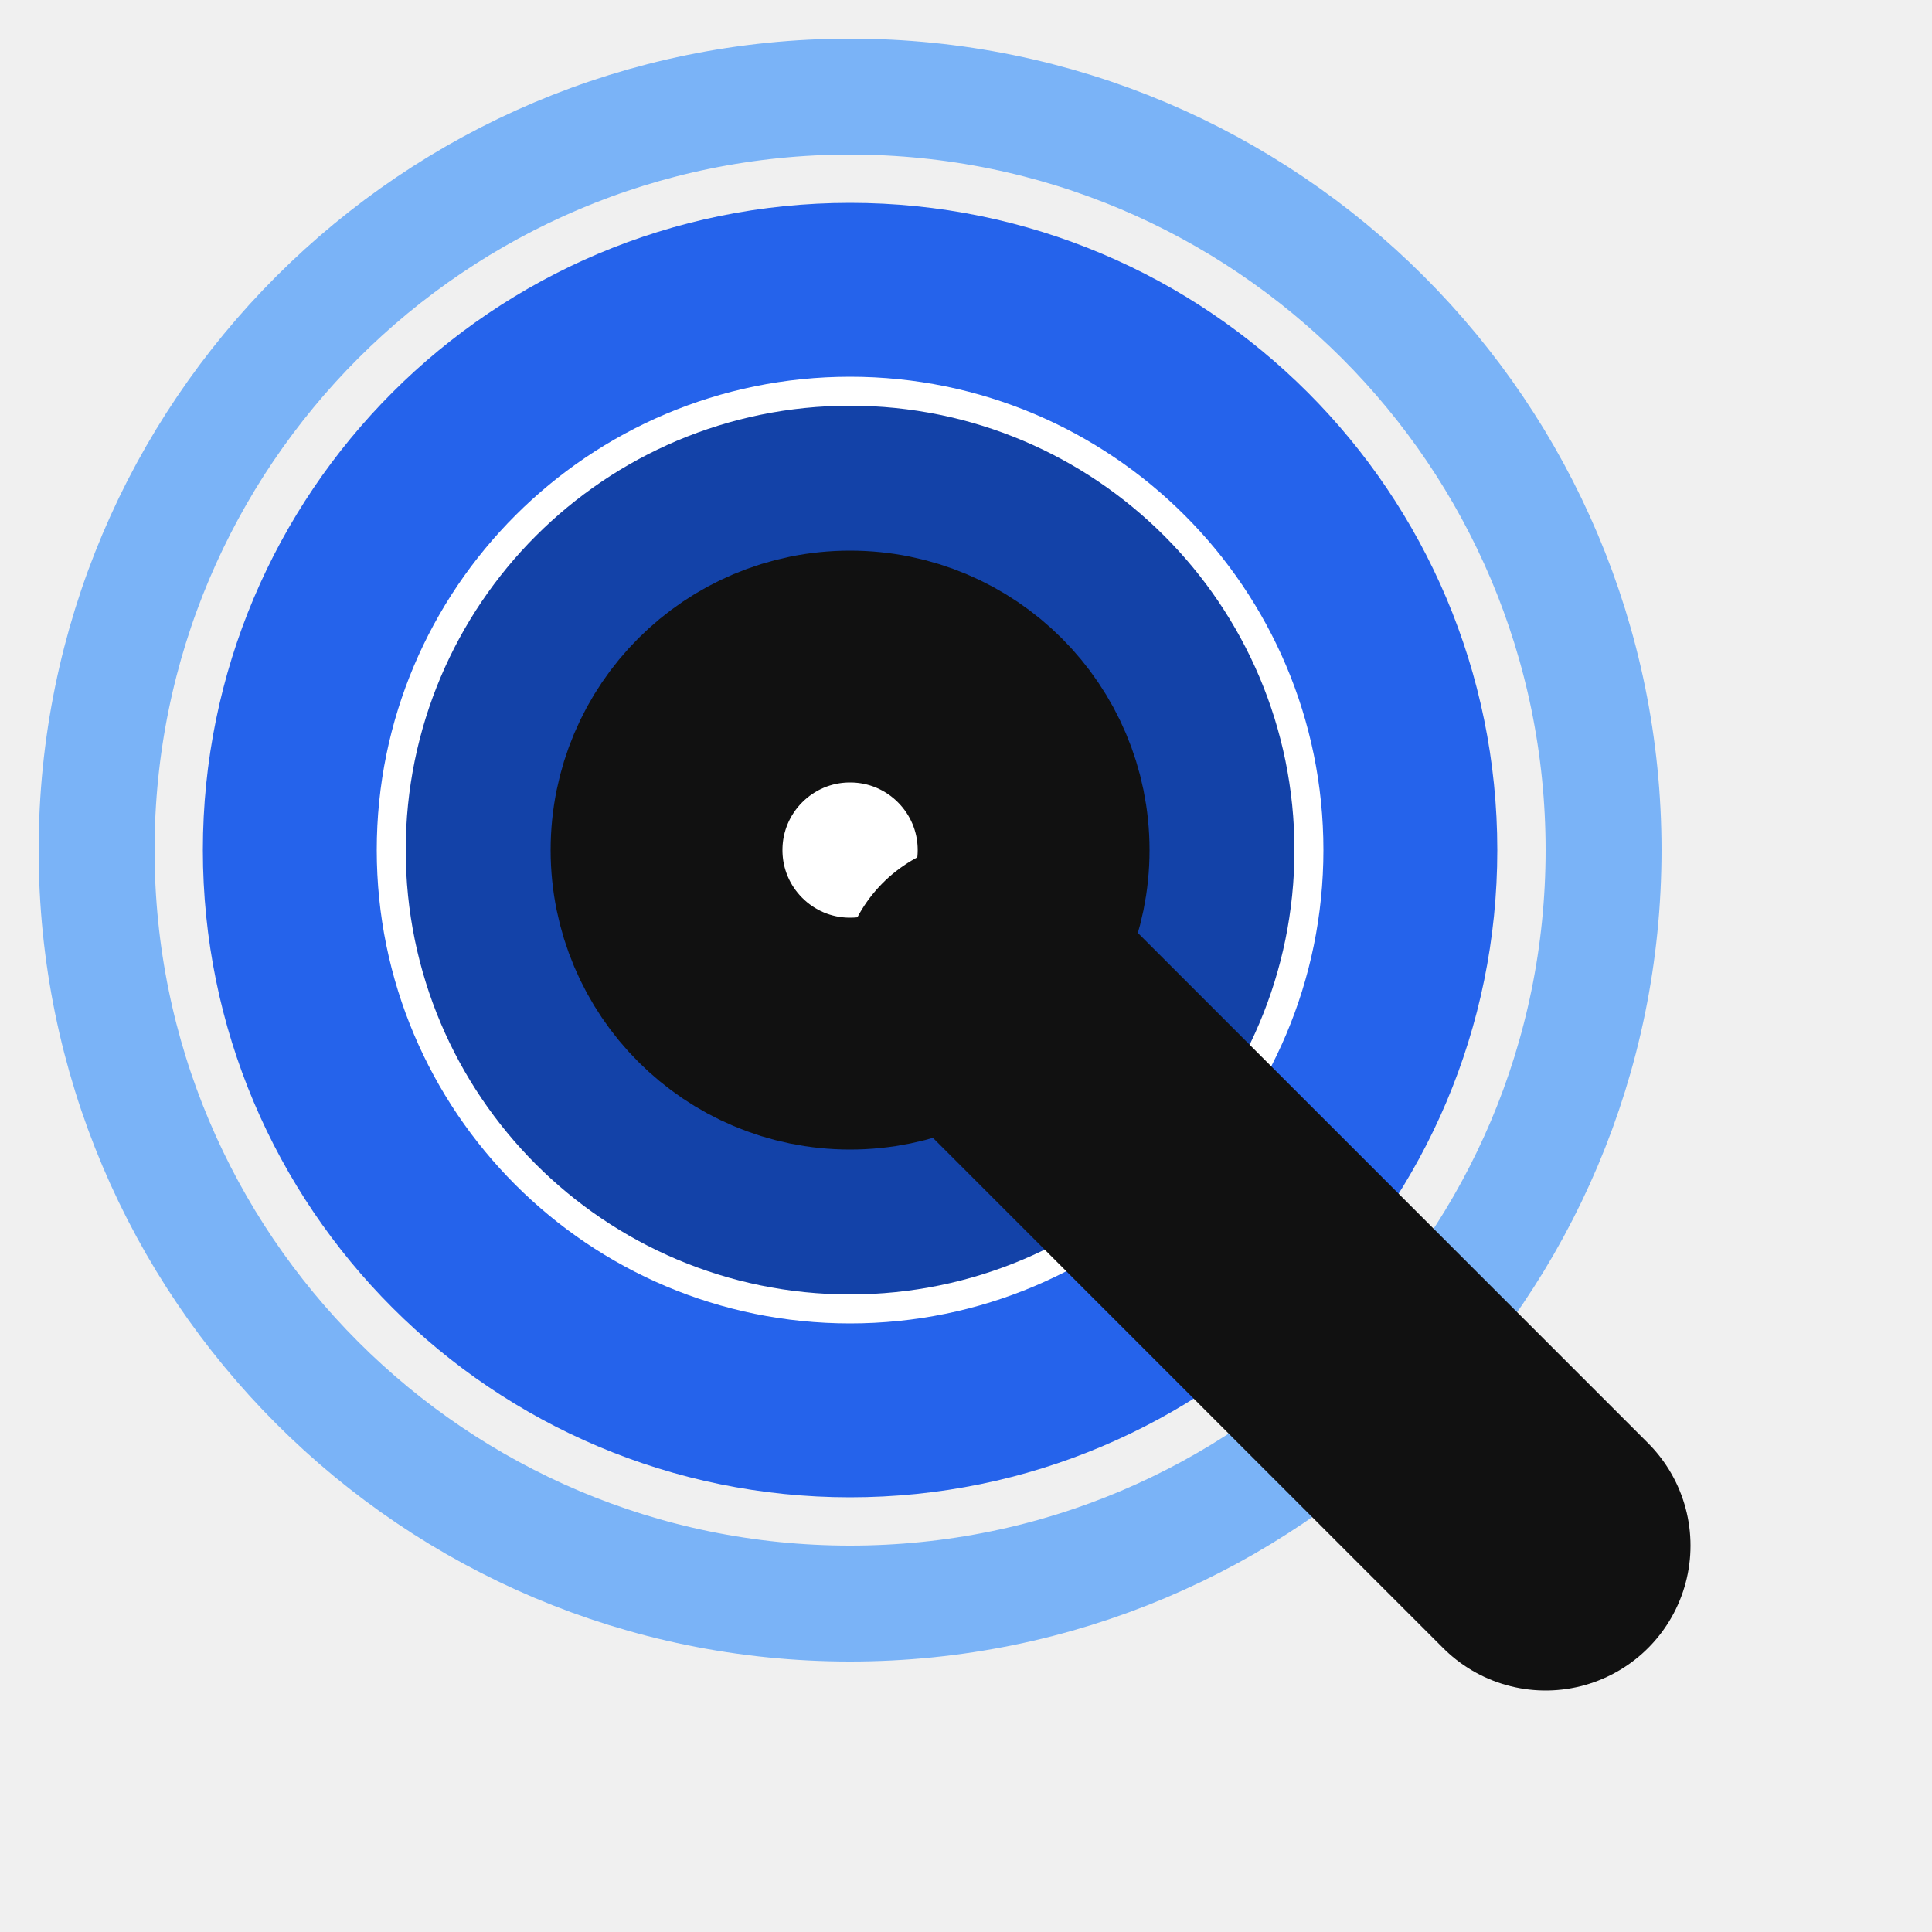
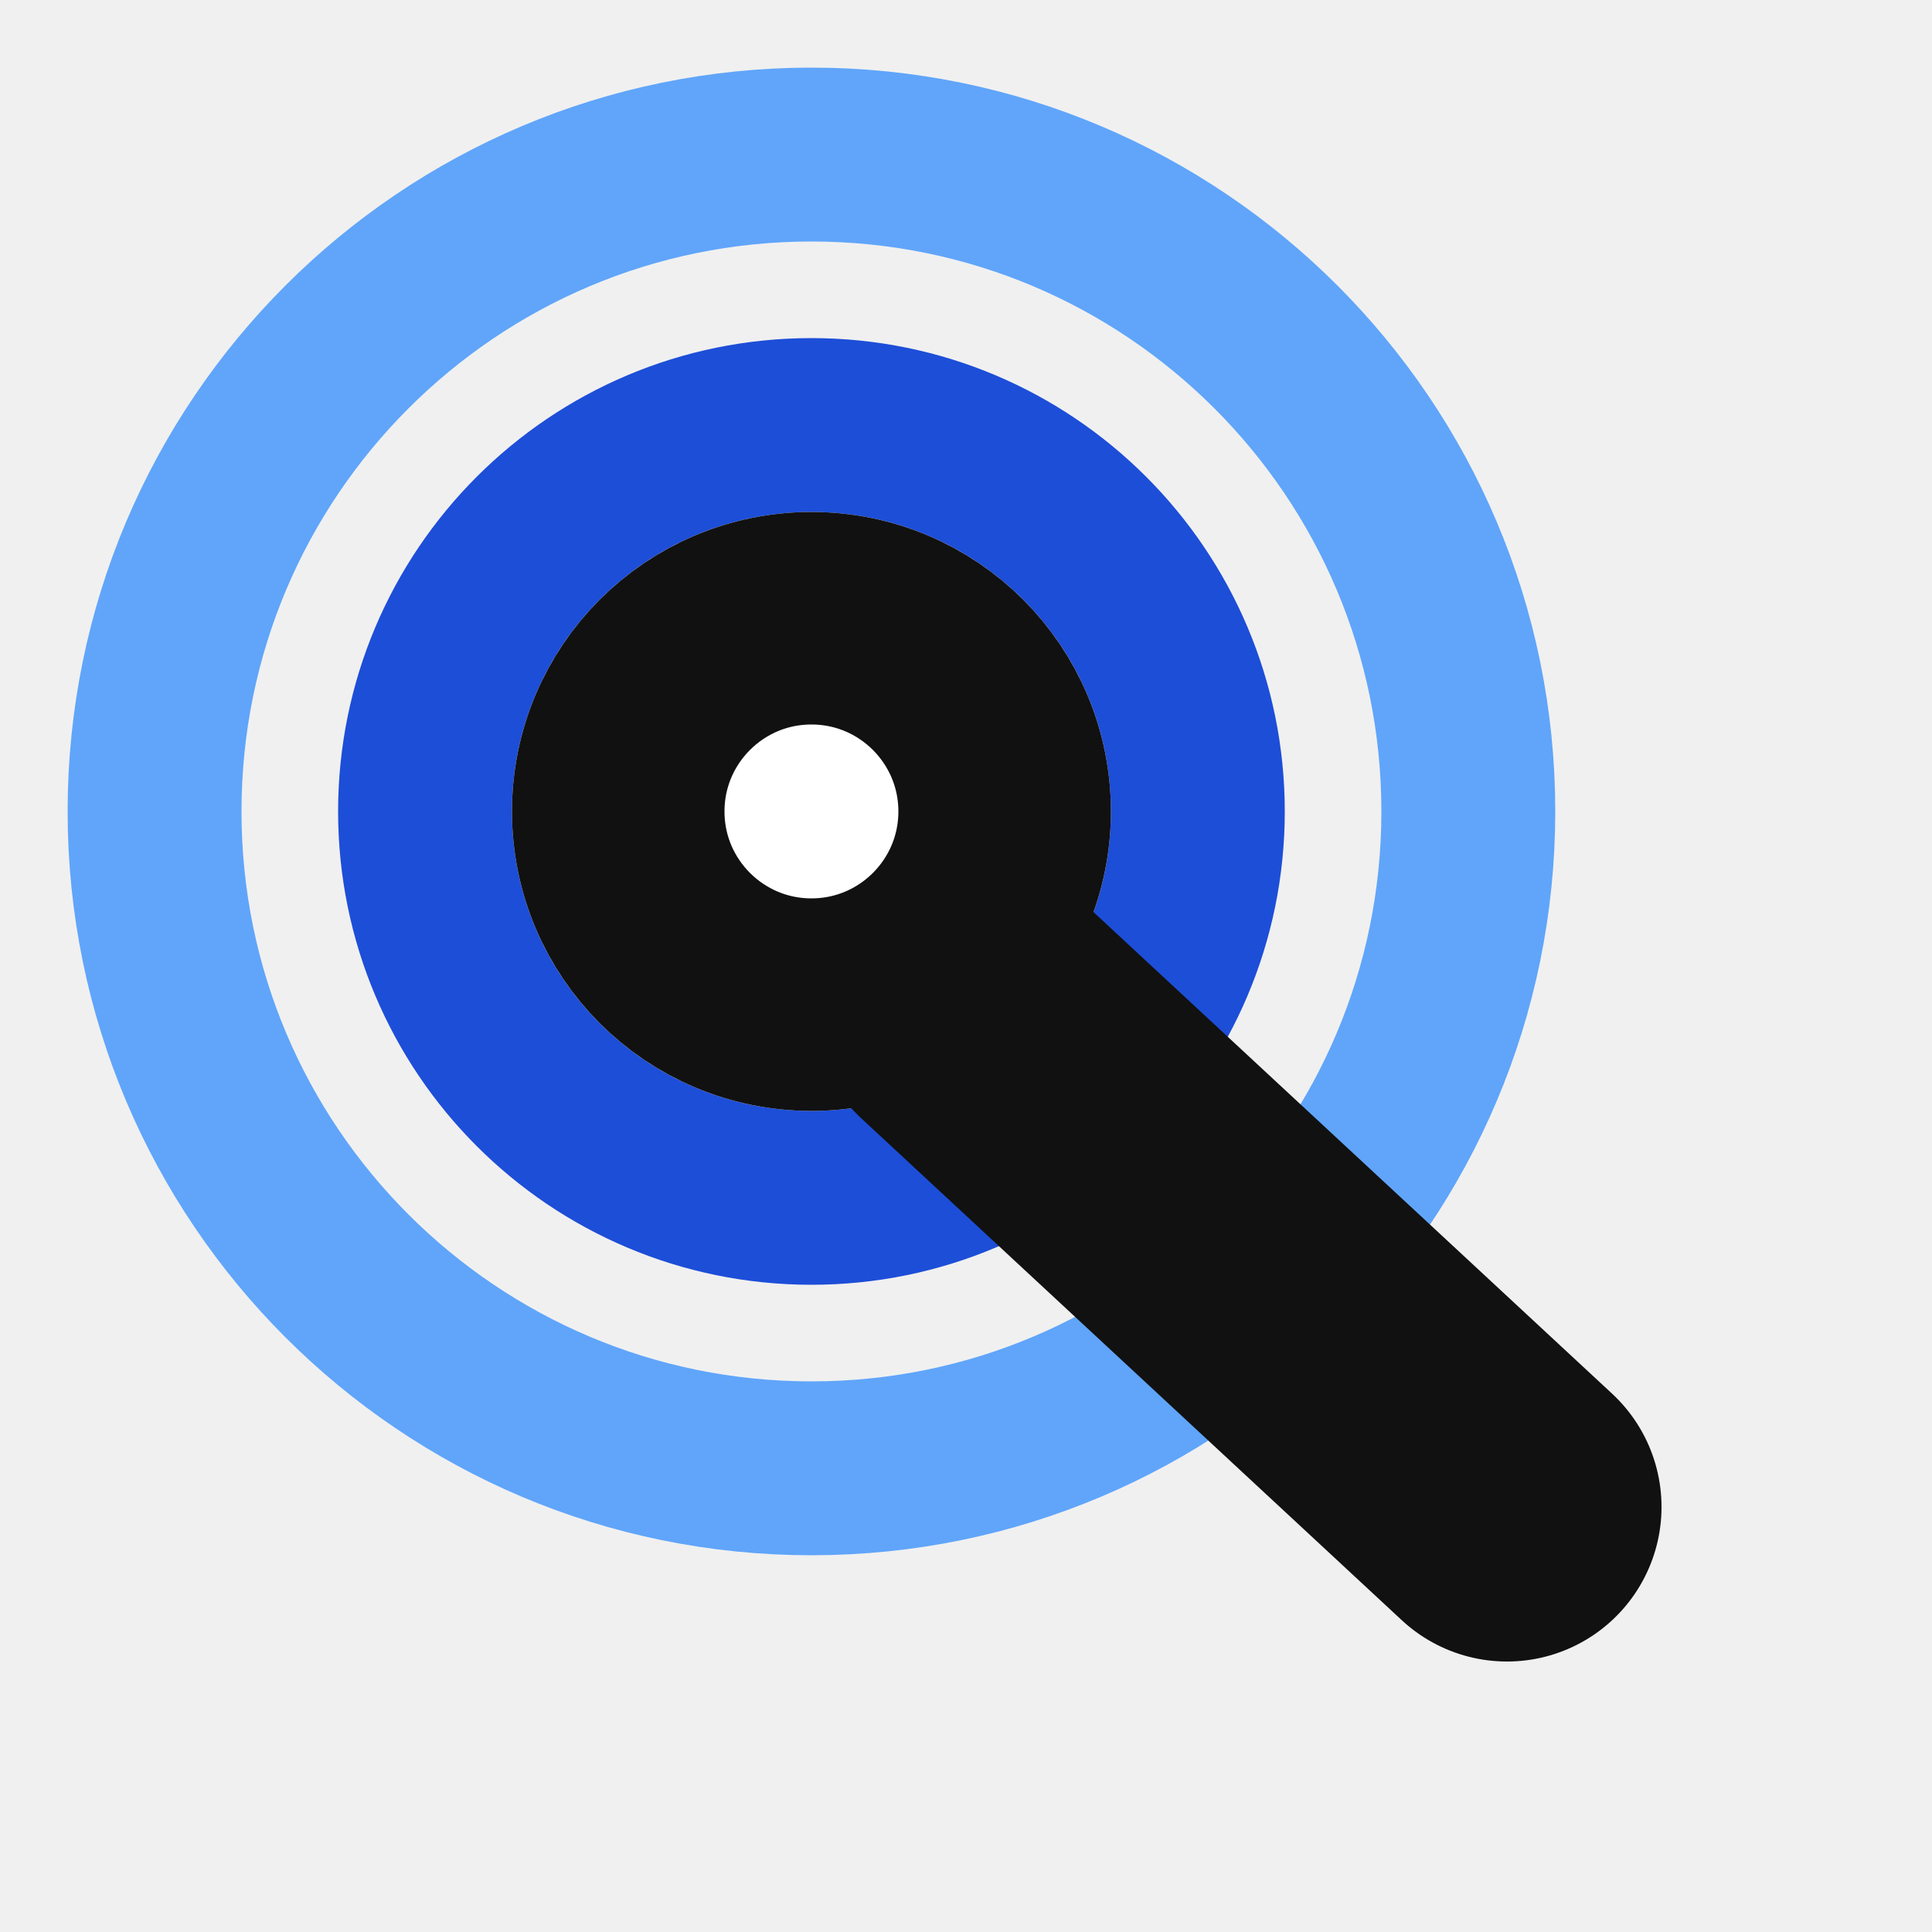
<svg xmlns="http://www.w3.org/2000/svg" viewBox="0 0 100 100" fill="none">
-   <circle cx="44" cy="44" r="39" stroke="#7AB3F7" stroke-width="6" fill="none" />
-   <circle cx="44" cy="44" r="28" stroke="#2563EB" stroke-width="11" fill="none" />
-   <circle cx="44" cy="44" r="22" stroke="#FFFFFF" stroke-width="5" fill="none" />
-   <circle cx="44" cy="44" r="16" stroke="#1342A8" stroke-width="14" fill="none" />
-   <circle cx="44" cy="44" r="9.5" fill="white" />
-   <circle cx="44" cy="44" r="9.5" stroke="#111111" stroke-width="12" fill="none" />
-   <line x1="51" y1="51" x2="80" y2="80" stroke="#111111" stroke-width="15" stroke-linecap="round" />
+   <circle cx="42" cy="42" r="34" stroke="#60A5FA" stroke-width="9" fill="none" />
+   <circle cx="42" cy="42" r="20" stroke="#1D4ED8" stroke-width="9" fill="none" />
+   <circle cx="42" cy="42" r="10" fill="white" />
+   <circle cx="42" cy="42" r="10" stroke="#111111" stroke-width="11" fill="none" />
+   <line x1="50" y1="52" x2="78" y2="78" stroke="#111111" stroke-width="16" stroke-linecap="round" />
</svg>
